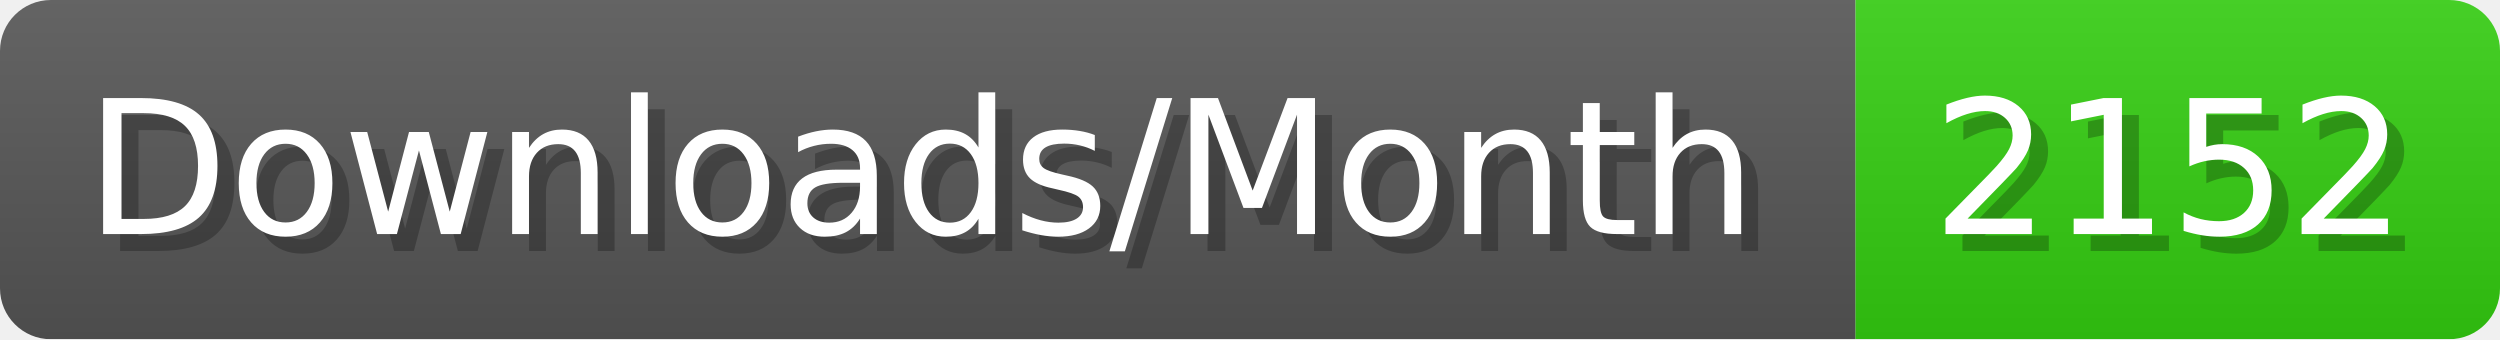
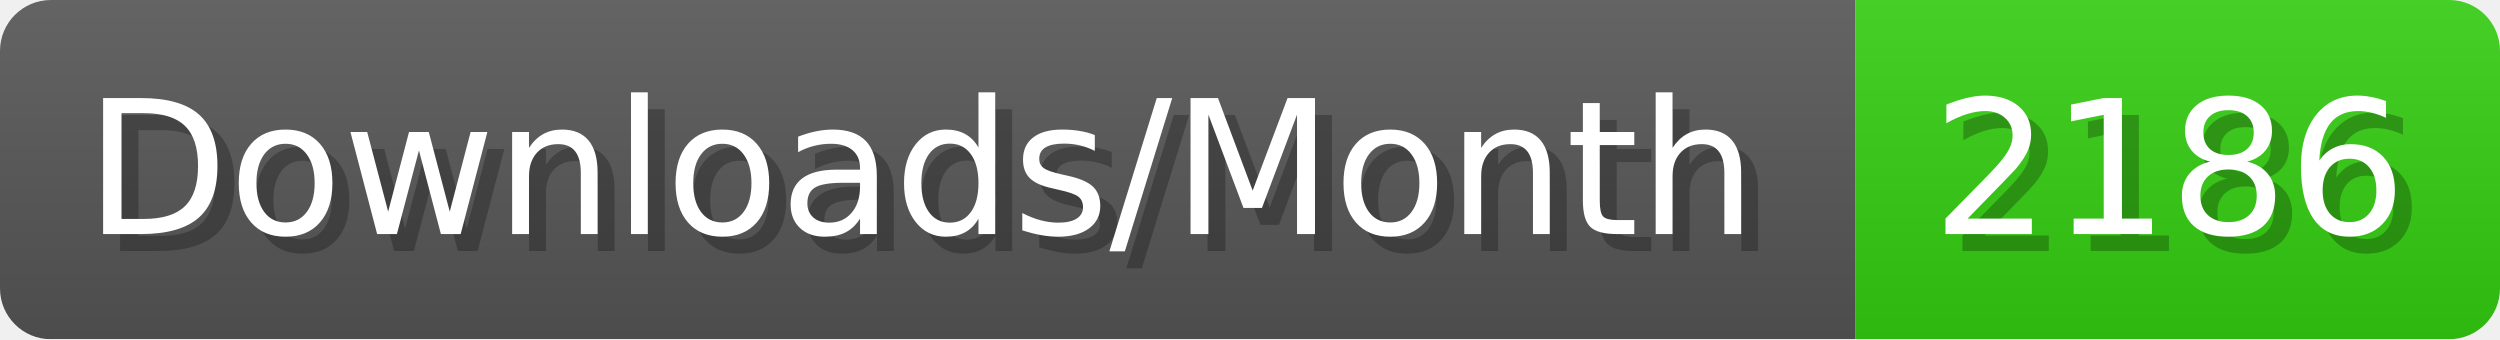
- <svg xmlns="http://www.w3.org/2000/svg" width="147.4" height="20" viewBox="0 0 1474 200" role="img" aria-label="Downloads/Month: 2152">
+ <svg xmlns="http://www.w3.org/2000/svg" width="147.4" height="20" viewBox="0 0 1474 200" role="img" aria-label="Downloads/Month: 2186">
  <linearGradient id="YlXUI" x2="0" y2="100%">
    <stop offset="0" stop-opacity=".1" stop-color="#EEE" />
    <stop offset="1" stop-opacity=".1" />
  </linearGradient>
  <mask id="JHhop">
    <rect width="1474" height="200" rx="30" fill="#FFF" />
  </mask>
  <g mask="url(#JHhop)">
    <rect width="1094" height="200" fill="#555" />
    <rect width="380" height="200" fill="#3C1" x="1094" />
    <rect width="1474" height="200" fill="url(#YlXUI)" />
  </g>
  <g aria-hidden="true" fill="#fff" text-anchor="start" font-family="Verdana,DejaVu Sans,sans-serif" font-size="110">
    <text x="60" y="148" textLength="994" fill="#000" opacity="0.25">Downloads/Month</text>
    <text x="50" y="138" textLength="994">Downloads/Month</text>
-     <text x="1149" y="148" textLength="280" fill="#000" opacity="0.25">2152</text>
-     <text x="1139" y="138" textLength="280">2152</text>
+     <text x="1149" y="148" textLength="280" fill="#000" opacity="0.25">2186</text>
+     <text x="1139" y="138" textLength="280">2186</text>
  </g>
</svg>
